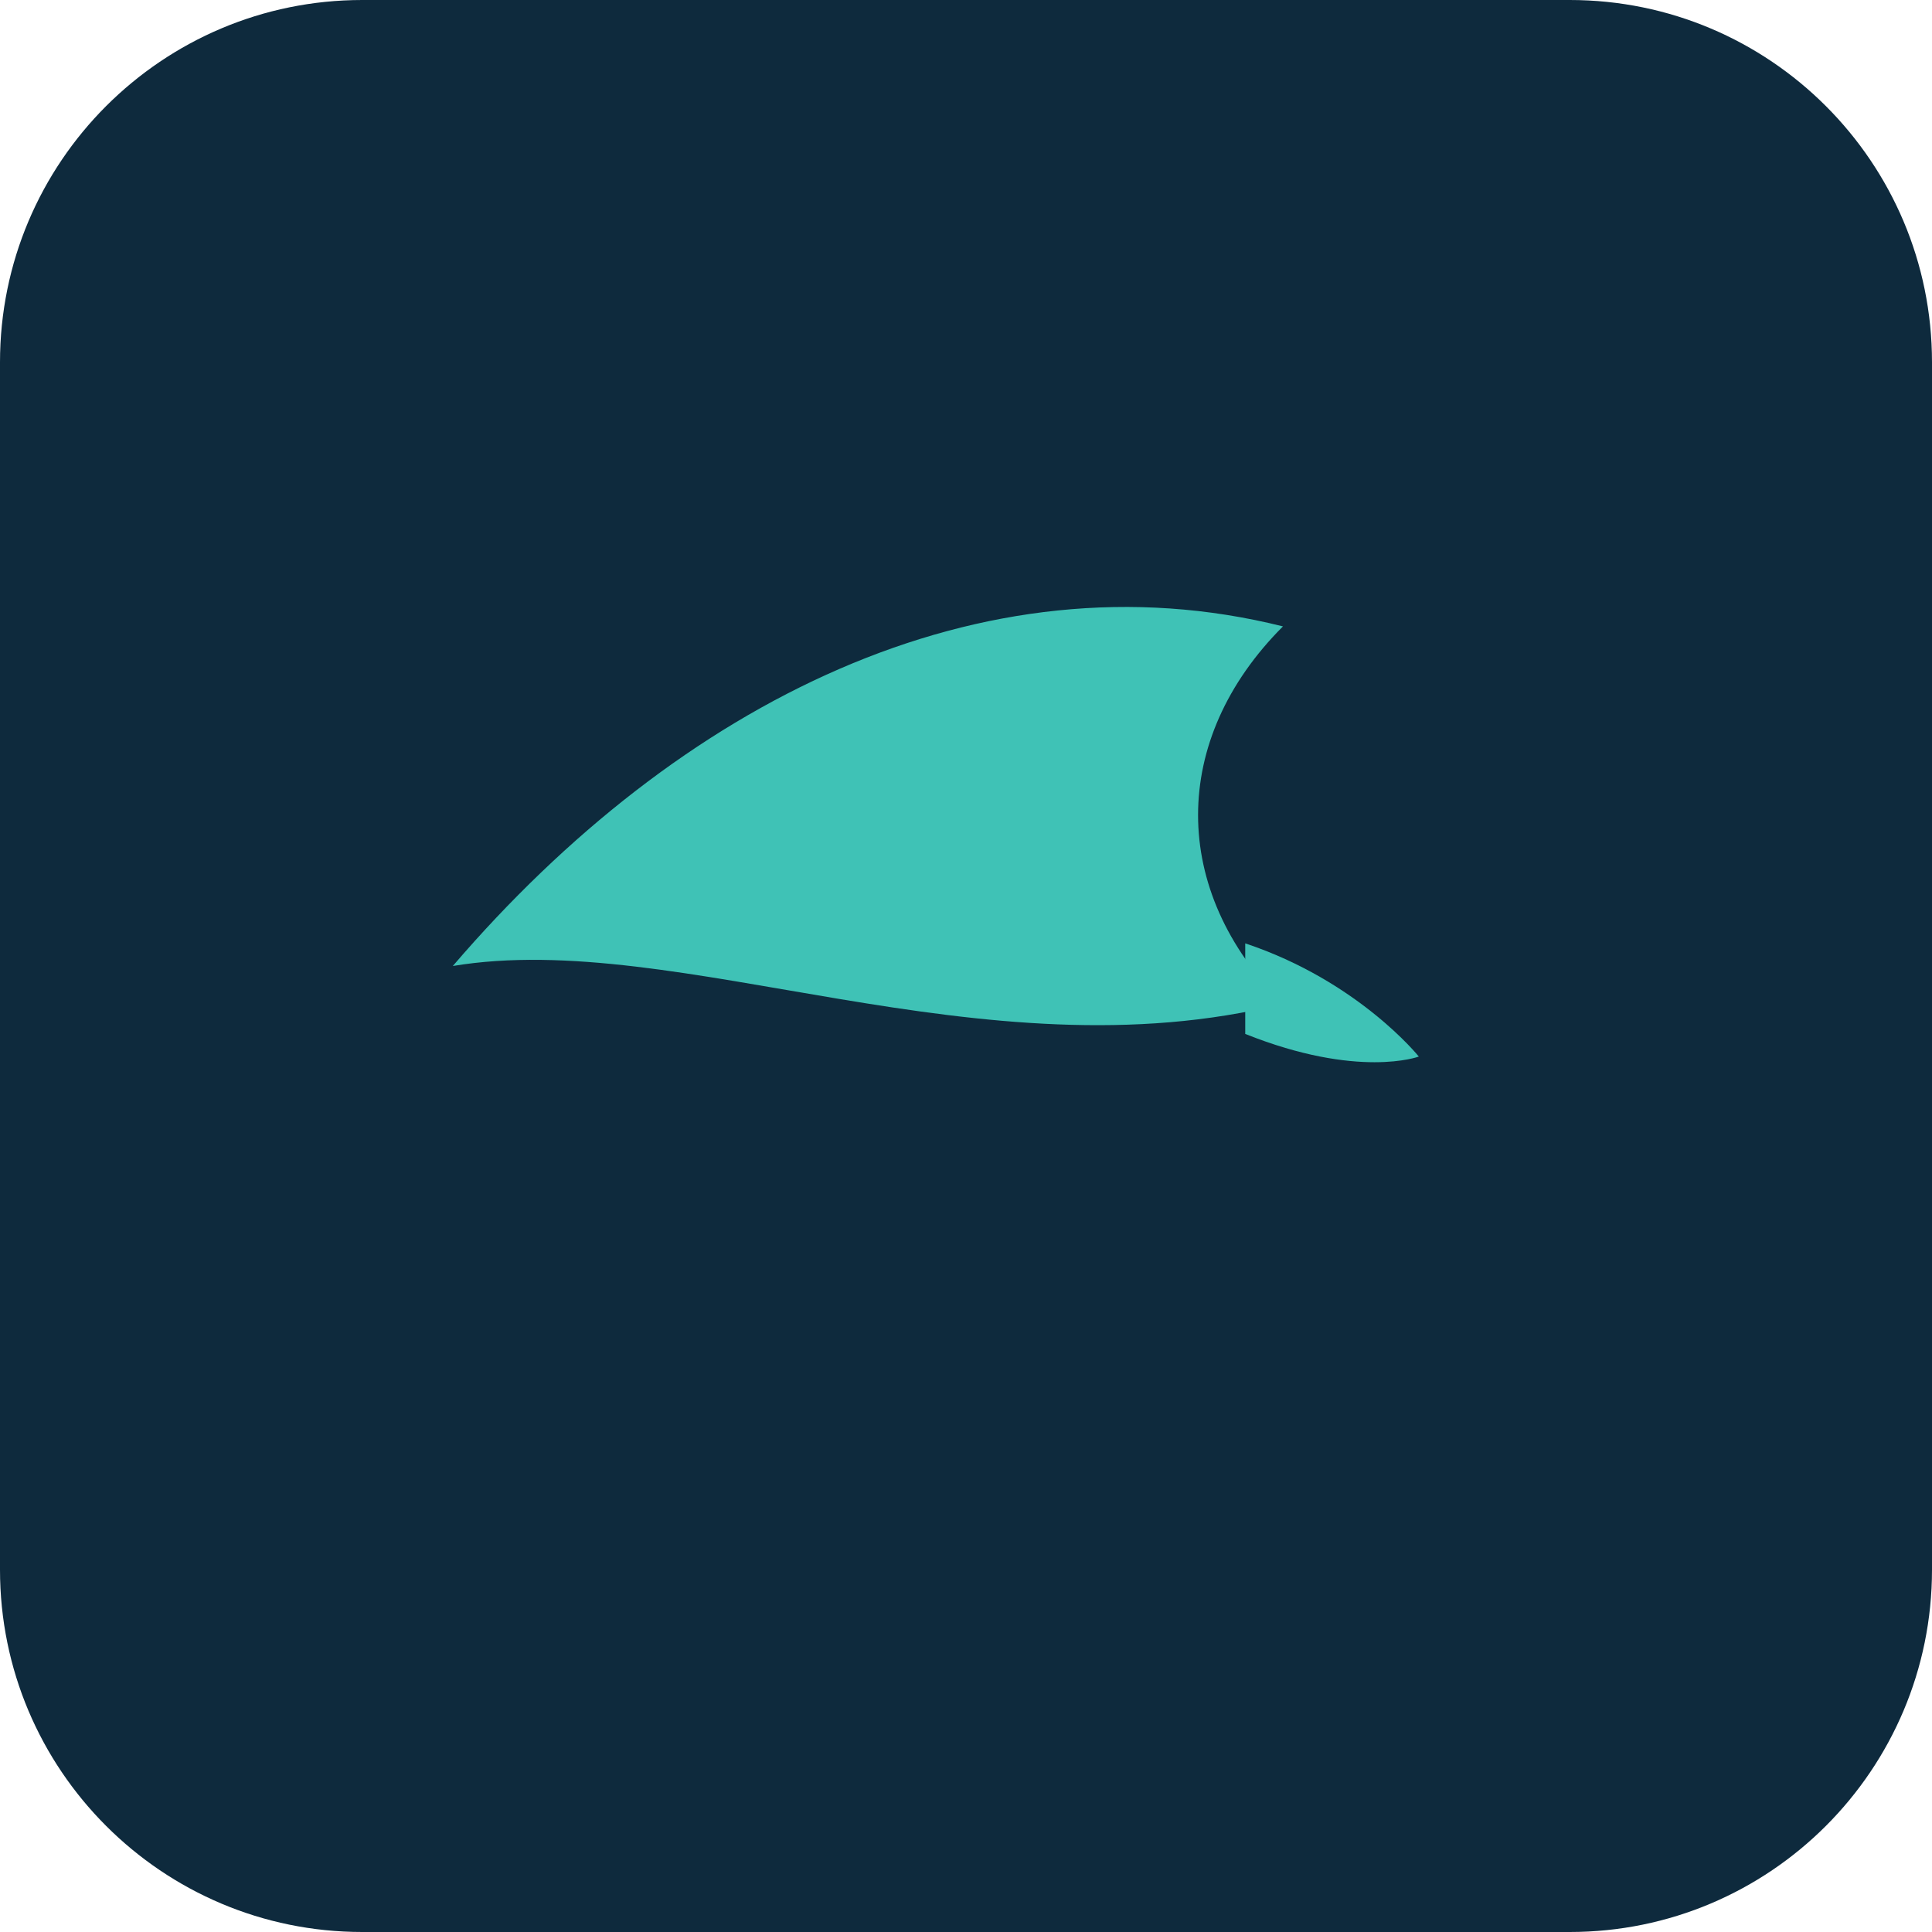
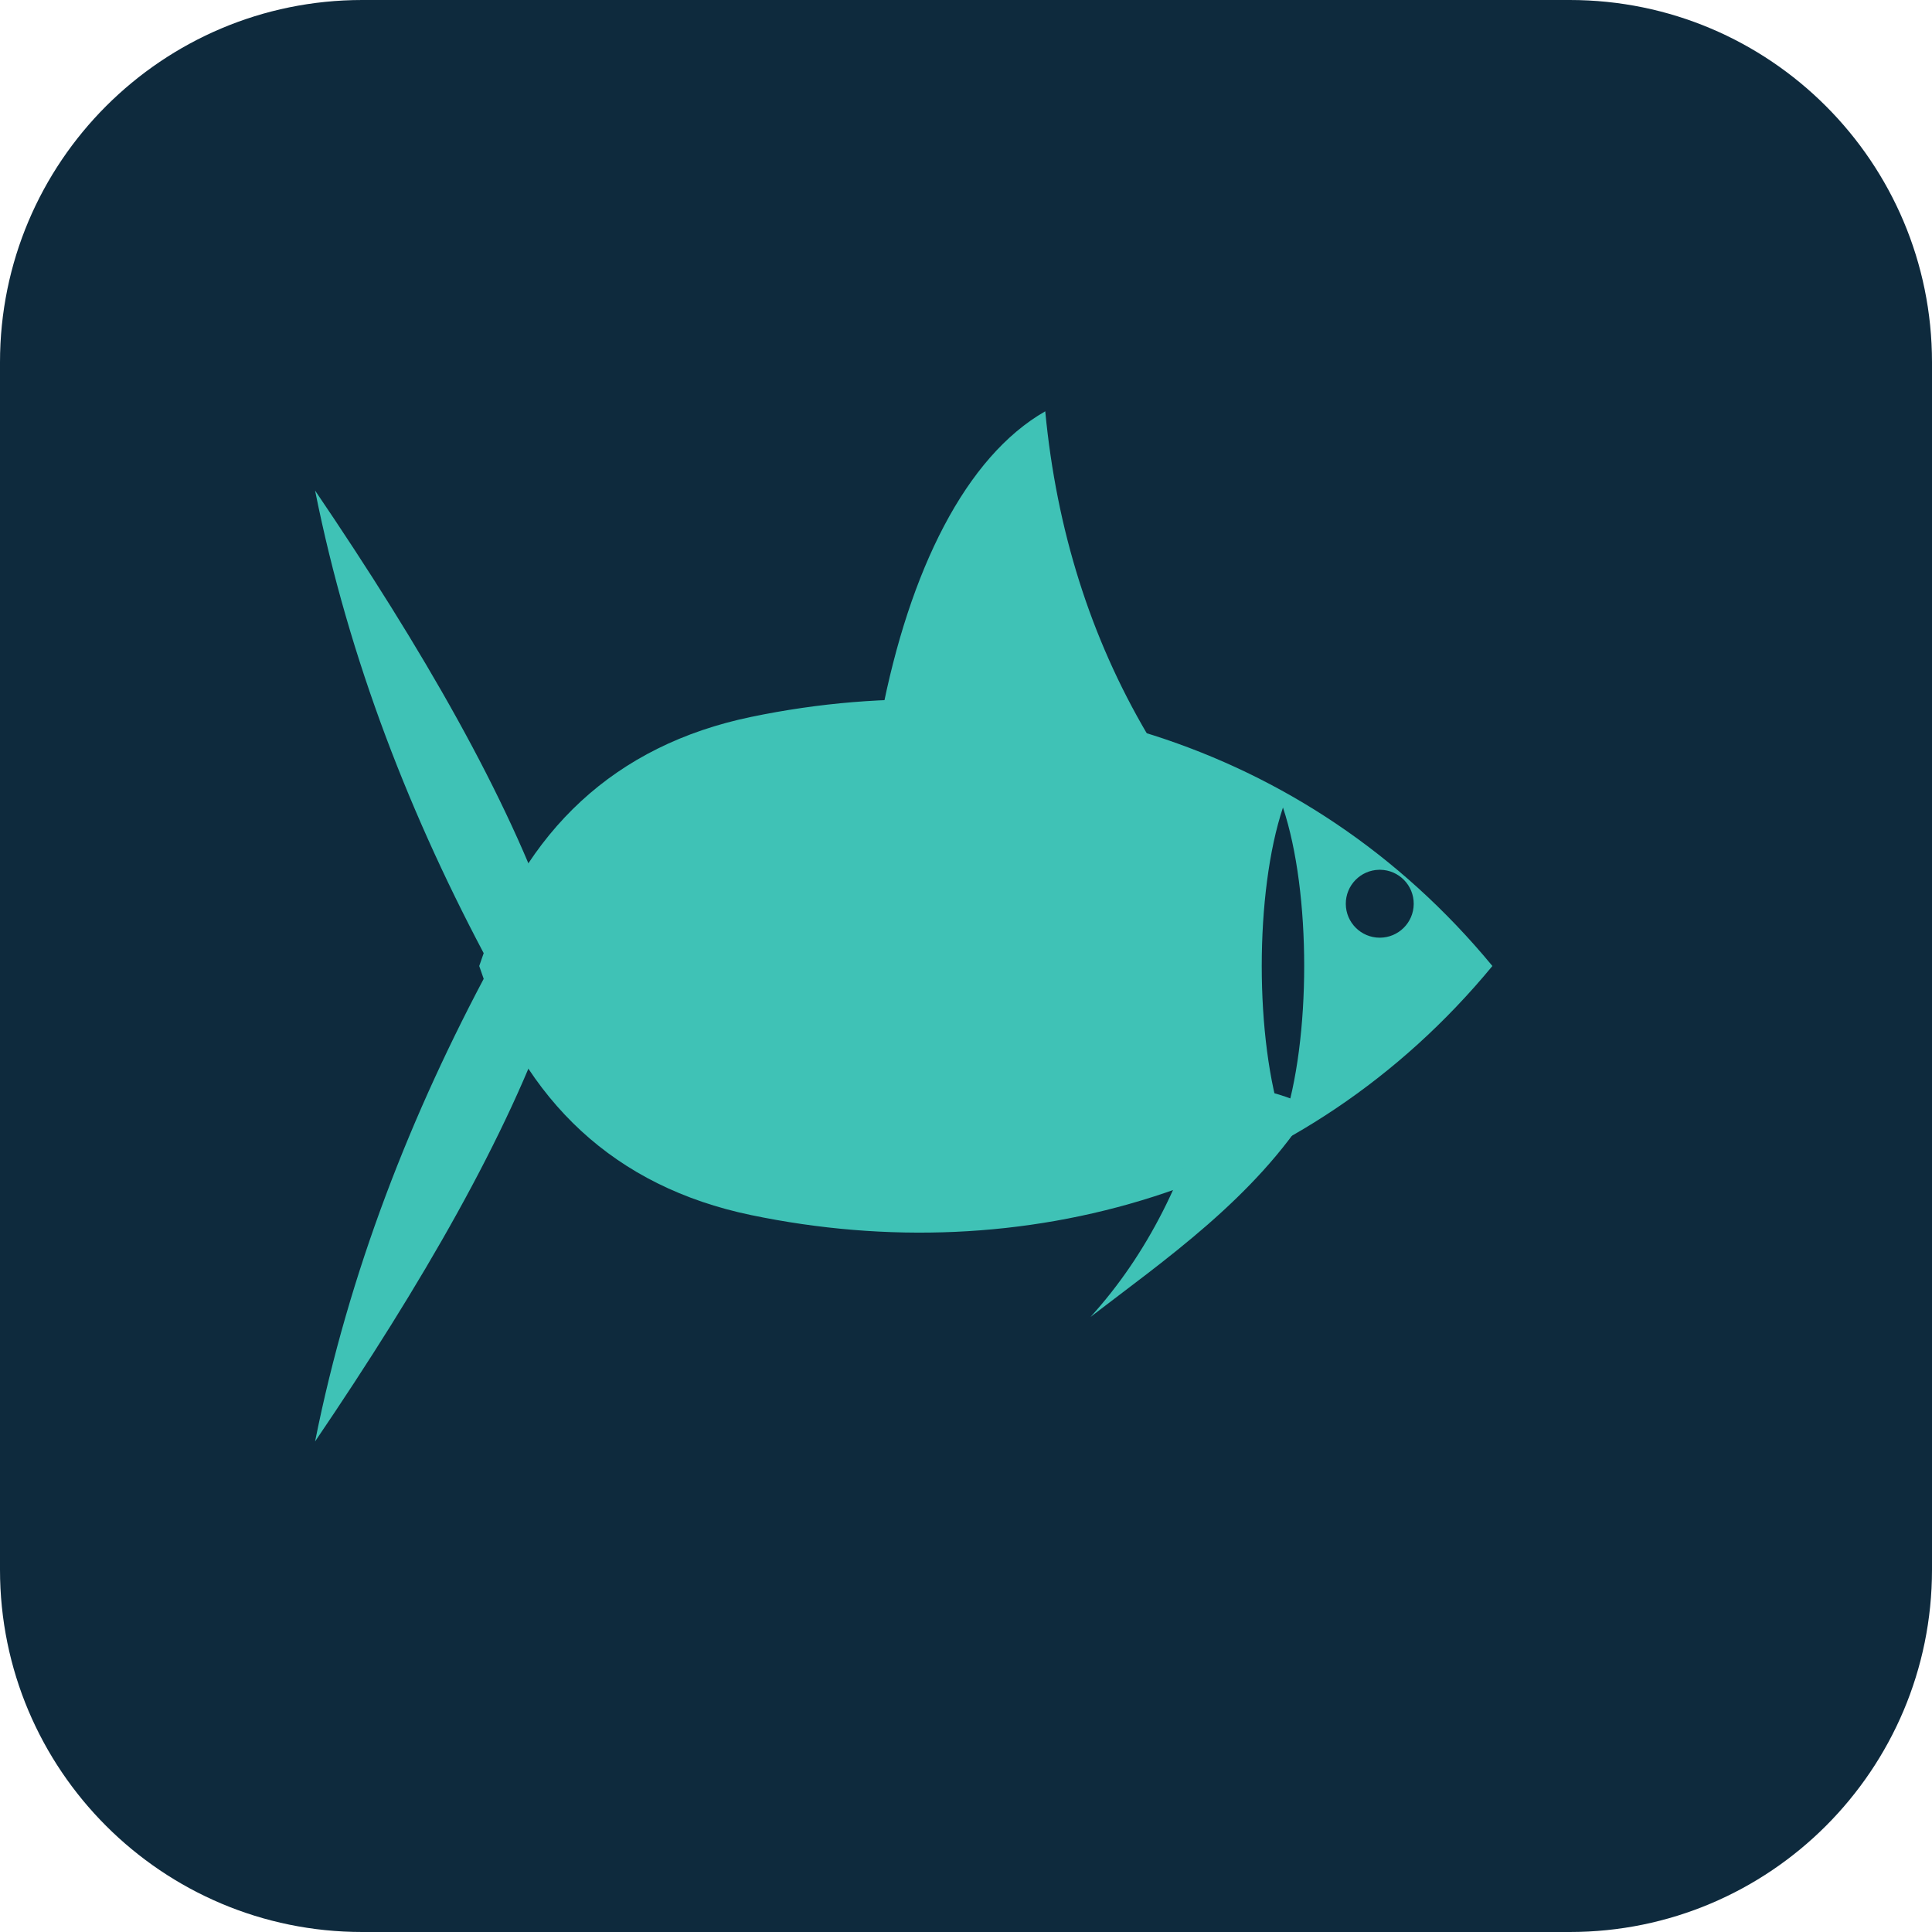
<svg xmlns="http://www.w3.org/2000/svg" viewBox="0 0 512 512">
  <rect width="512" height="512" rx="96" fill="#0E2A3D" />
-   <path d="M120 256c60-70 140-110 220-90-30 30-30 70 0 100-80 20-160-20-220-10z" fill="#3FC2B6" />
-   <circle cx="330" cy="230" r="10" fill="#0E2A3D" />
-   <path d="M330 250c30 10 46 30 46 30s-16 6-46-6" fill="#3FC2B6" />
+   <g transform="translate(76,76) scale(15)" fill="#3FC2B6" stroke="none">
+     <path fill-rule="evenodd" d="M21.3,12C18,8 13,6.6 8.2,7.6C5.8,8.1 4.2,9.6 3.4,12C4.2,14.4 5.8,15.9 8.2,16.4C13,17.4 18,16 21.3,12Z M19.3,10.3a0.6,0.6 0 1 0 0.02,0Z M17.6,9.2C18.1,10.7 18.1,13.3 17.6,14.8C17.1,13.3 17.1,10.7 17.6,9.2Z" />
+     <path d="M10.5,7.6C11,5 12,3 13.4,2.2C13.6,4.3 14.2,6.2 15.2,7.9C13.5,7.5 11.9,7.4 10.5,7.6Z" />
+     <path d="M3.6,12C2.2,9.4 1.1,6.6 0.5,3.6C2.4,6.4 3.9,9 4.7,11.3L4.7,12.7C3.9,15 2.4,17.6 0.5,20.4C1.1,17.4 2.2,14.6 3.6,12Z" />
+     <path d="M16.3,14.1C15.9,15.7 15.2,17.1 14.2,18.2C15.5,17.2 17.1,16.1 18.1,14.5C17.5,14.2 16.9,14.1 16.3,14.1Z" />
+   </g>
</svg>
